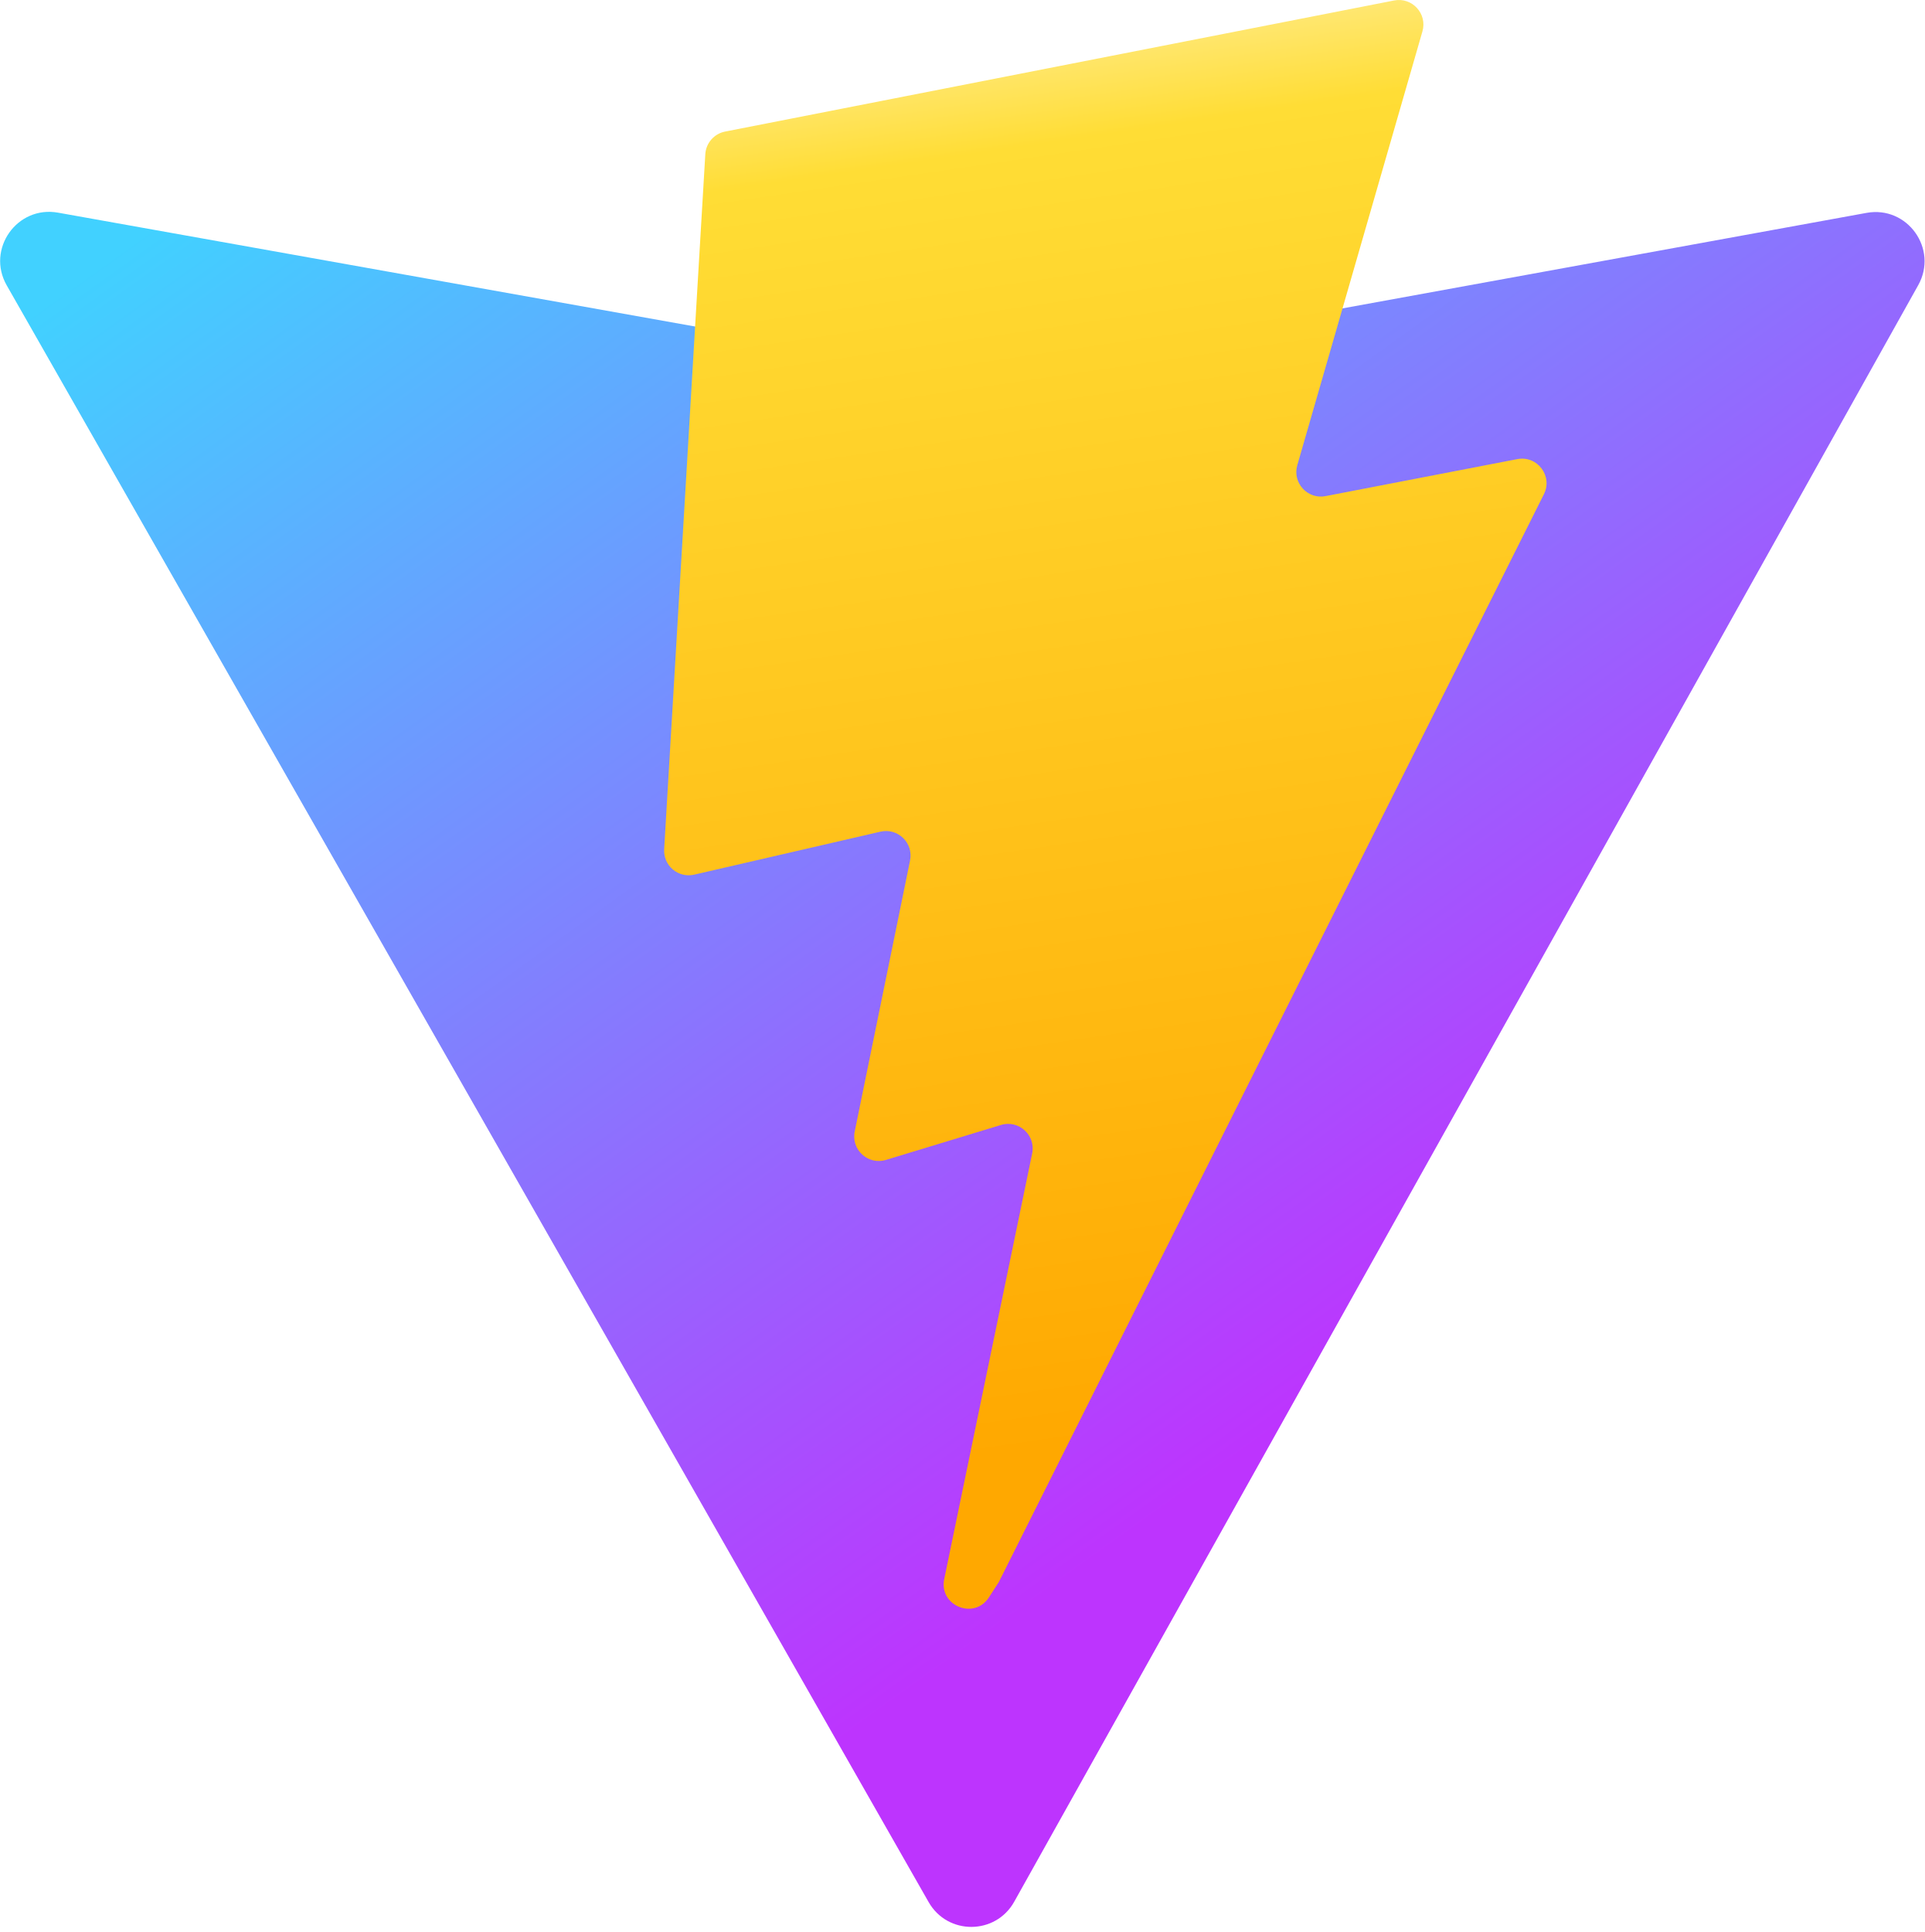
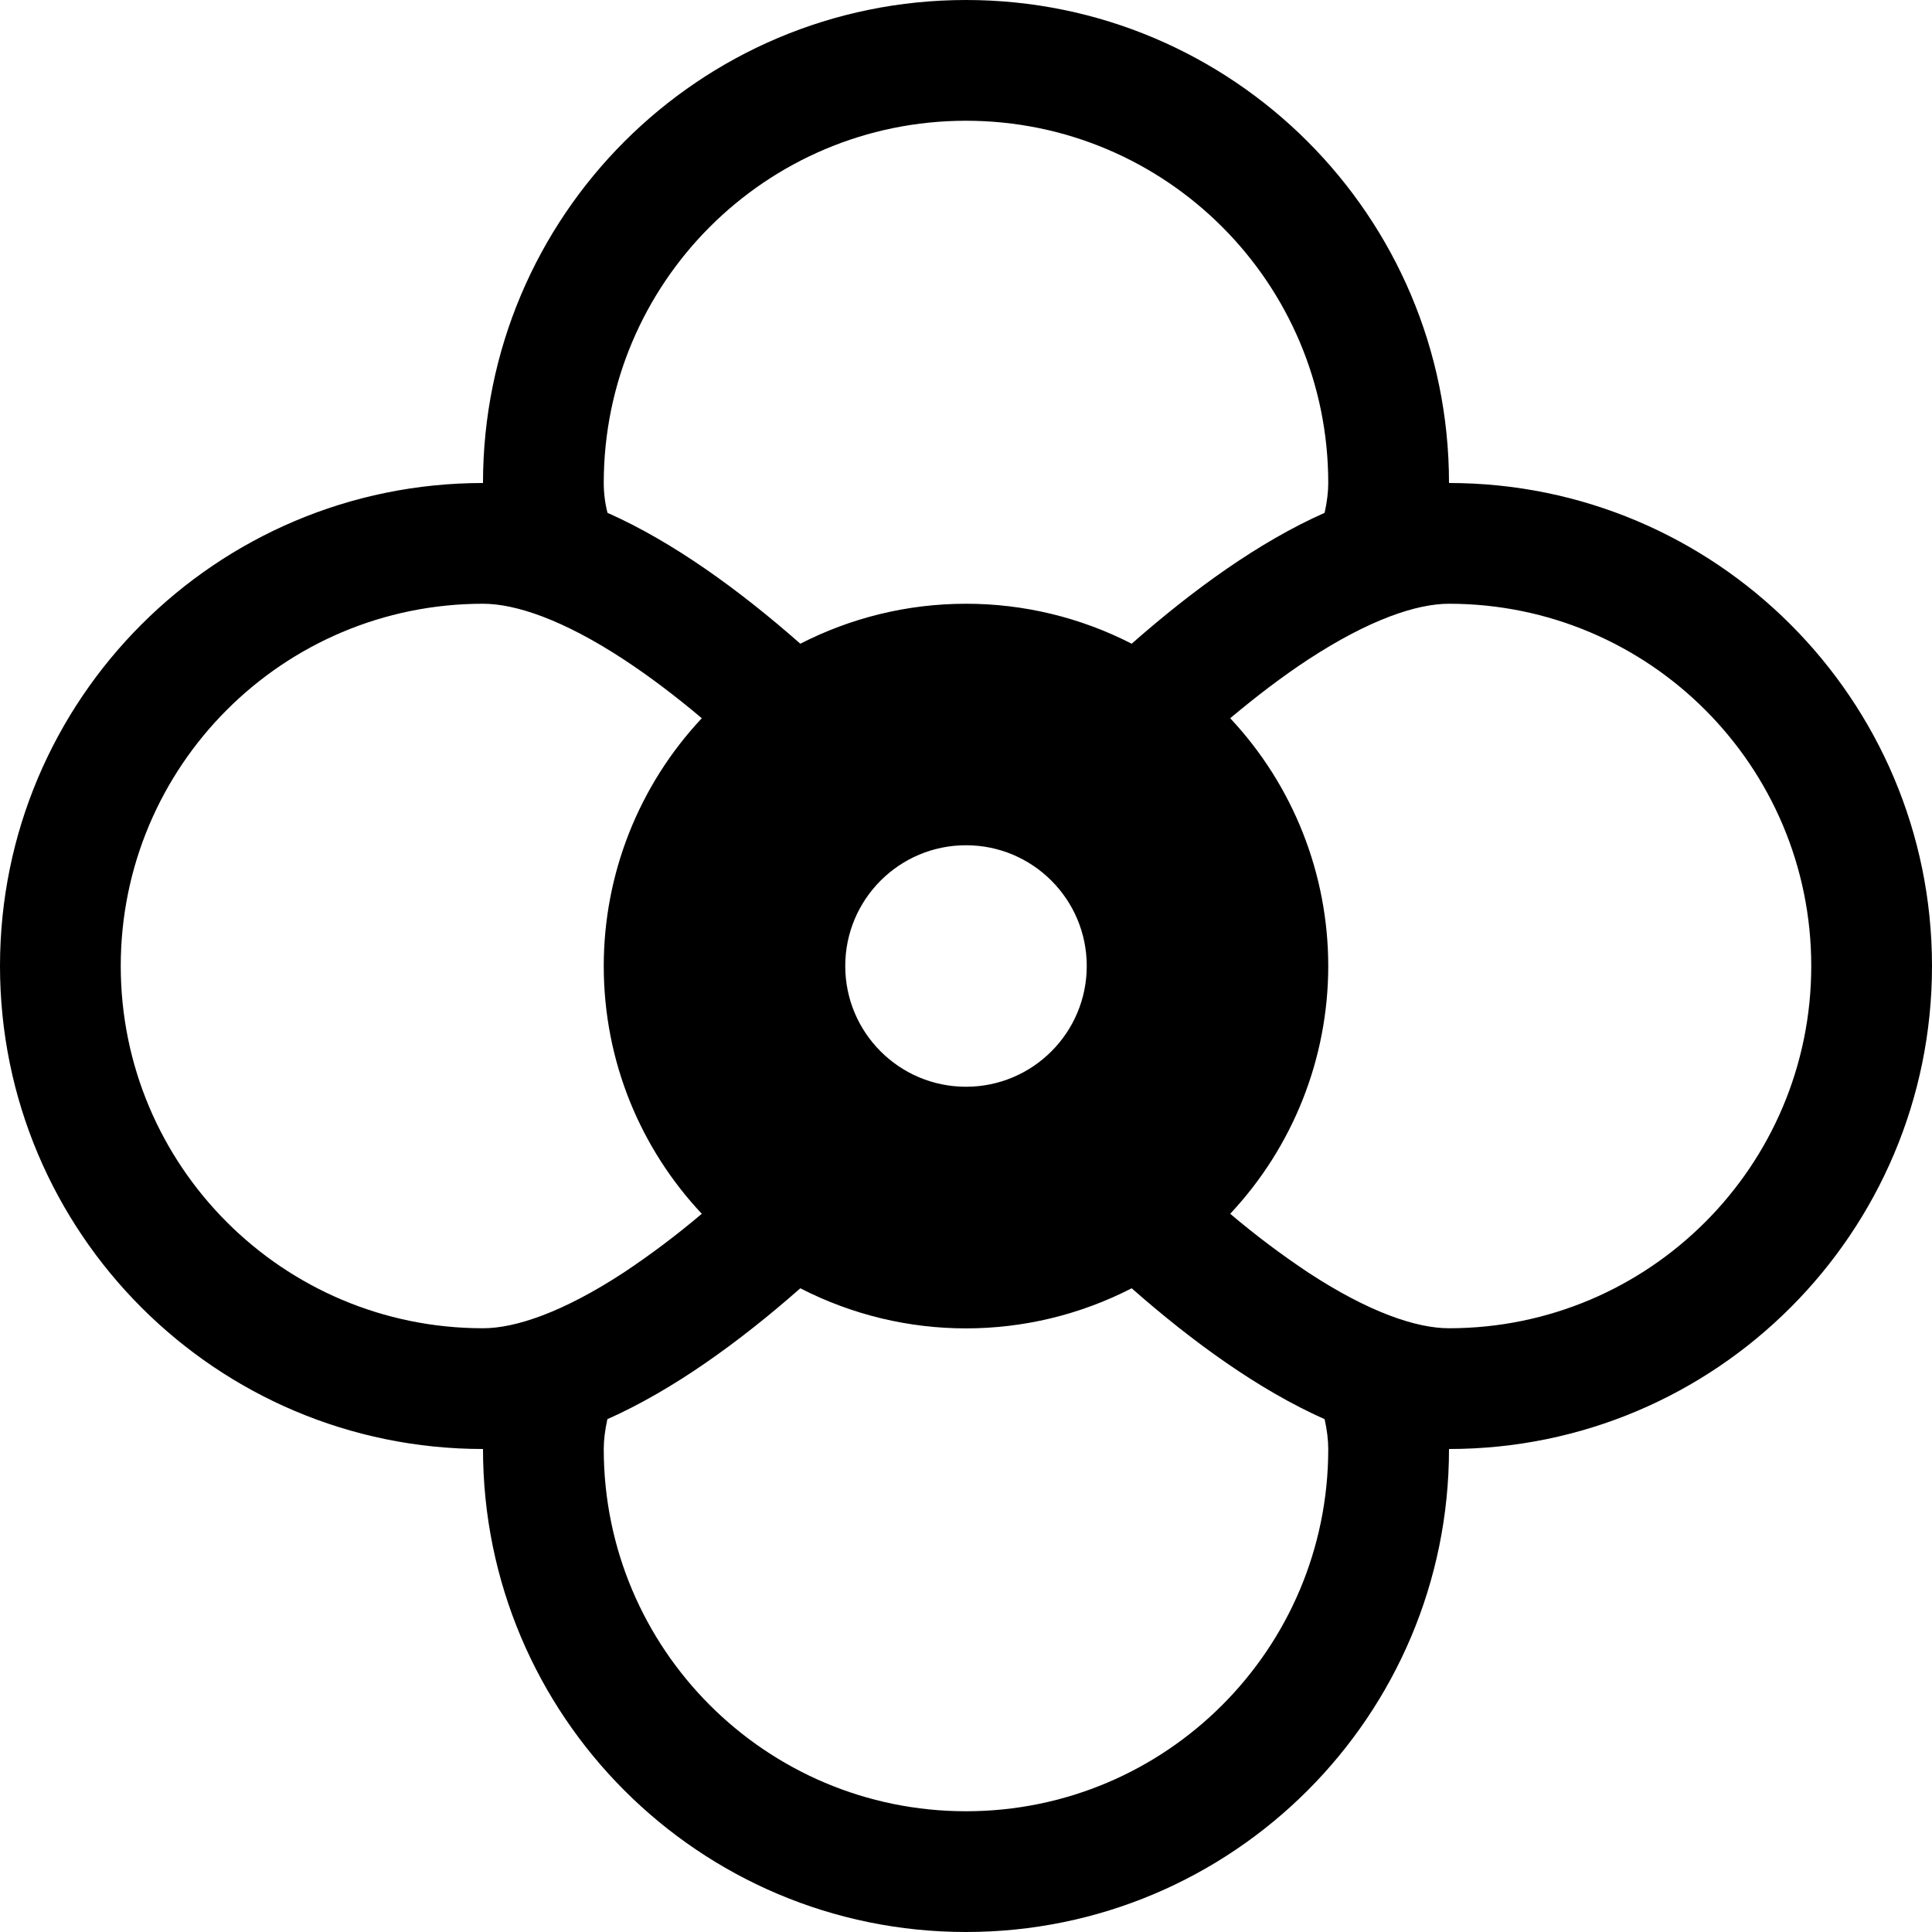
- <svg xmlns="http://www.w3.org/2000/svg" aria-hidden="true" role="img" class="iconify iconify--logos" width="31.88" height="32" preserveAspectRatio="xMidYMid meet" viewBox="0 0 256 257">
-   <defs>
-     <linearGradient id="IconifyId1813088fe1fbc01fb466" x1="-.828%" x2="57.636%" y1="7.652%" y2="78.411%">
-       <stop offset="0%" stop-color="#41D1FF" />
-       <stop offset="100%" stop-color="#BD34FE" />
-     </linearGradient>
-     <linearGradient id="IconifyId1813088fe1fbc01fb467" x1="43.376%" x2="50.316%" y1="2.242%" y2="89.03%">
-       <stop offset="0%" stop-color="#FFEA83" />
-       <stop offset="8.333%" stop-color="#FFDD35" />
-       <stop offset="100%" stop-color="#FFA800" />
-     </linearGradient>
-   </defs>
-   <path fill="url(#IconifyId1813088fe1fbc01fb466)" d="M255.153 37.938L134.897 252.976c-2.483 4.44-8.862 4.466-11.382.048L.875 37.958c-2.746-4.814 1.371-10.646 6.827-9.67l120.385 21.517a6.537 6.537 0 0 0 2.322-.004l117.867-21.483c5.438-.991 9.574 4.796 6.877 9.62Z" />
-   <path fill="url(#IconifyId1813088fe1fbc01fb467)" d="M185.432.063L96.44 17.501a3.268 3.268 0 0 0-2.634 3.014l-5.474 92.456a3.268 3.268 0 0 0 3.997 3.378l24.777-5.718c2.318-.535 4.413 1.507 3.936 3.838l-7.361 36.047c-.495 2.426 1.782 4.5 4.151 3.78l15.304-4.649c2.372-.72 4.652 1.36 4.15 3.788l-11.698 56.621c-.732 3.542 3.979 5.473 5.943 2.437l1.313-2.028l72.516-144.72c1.215-2.423-.88-5.186-3.54-4.672l-25.505 4.922c-2.396.462-4.435-1.77-3.759-4.114l16.646-57.705c.677-2.35-1.37-4.583-3.769-4.113Z" />
+ <svg xmlns="http://www.w3.org/2000/svg" width="16" height="16" fill="currentColor" class="bi bi-flower2" viewBox="0 0 16 16">
+   <path d="M8 16a4 4 0 0 0 4-4 4 4 0 0 0 0-8 4 4 0 0 0-8 0 4 4 0 1 0 0 8 4 4 0 0 0 4 4m3-12q0 .11-.03.247c-.544.241-1.091.638-1.598 1.084A3 3 0 0 0 8 5c-.494 0-.96.12-1.372.331-.507-.446-1.054-.843-1.597-1.084A1 1 0 0 1 5 4a3 3 0 0 1 6 0m-.812 6.052A3 3 0 0 0 11 8a3 3 0 0 0-.812-2.052c.215-.18.432-.346.647-.487C11.34 5.131 11.732 5 12 5a3 3 0 1 1 0 6c-.268 0-.66-.13-1.165-.461a7 7 0 0 1-.647-.487m-3.56.617a3 3 0 0 0 2.744 0c.507.446 1.054.842 1.598 1.084q.03.137.03.247a3 3 0 1 1-6 0q0-.11.03-.247c.544-.242 1.091-.638 1.598-1.084m-.816-4.721A3 3 0 0 0 5 8c0 .794.308 1.516.812 2.052a7 7 0 0 1-.647.487C4.66 10.869 4.268 11 4 11a3 3 0 0 1 0-6c.268 0 .66.13 1.165.461.215.141.432.306.647.487M8 9a1 1 0 1 1 0-2 1 1 0 0 1 0 2" />
</svg>
